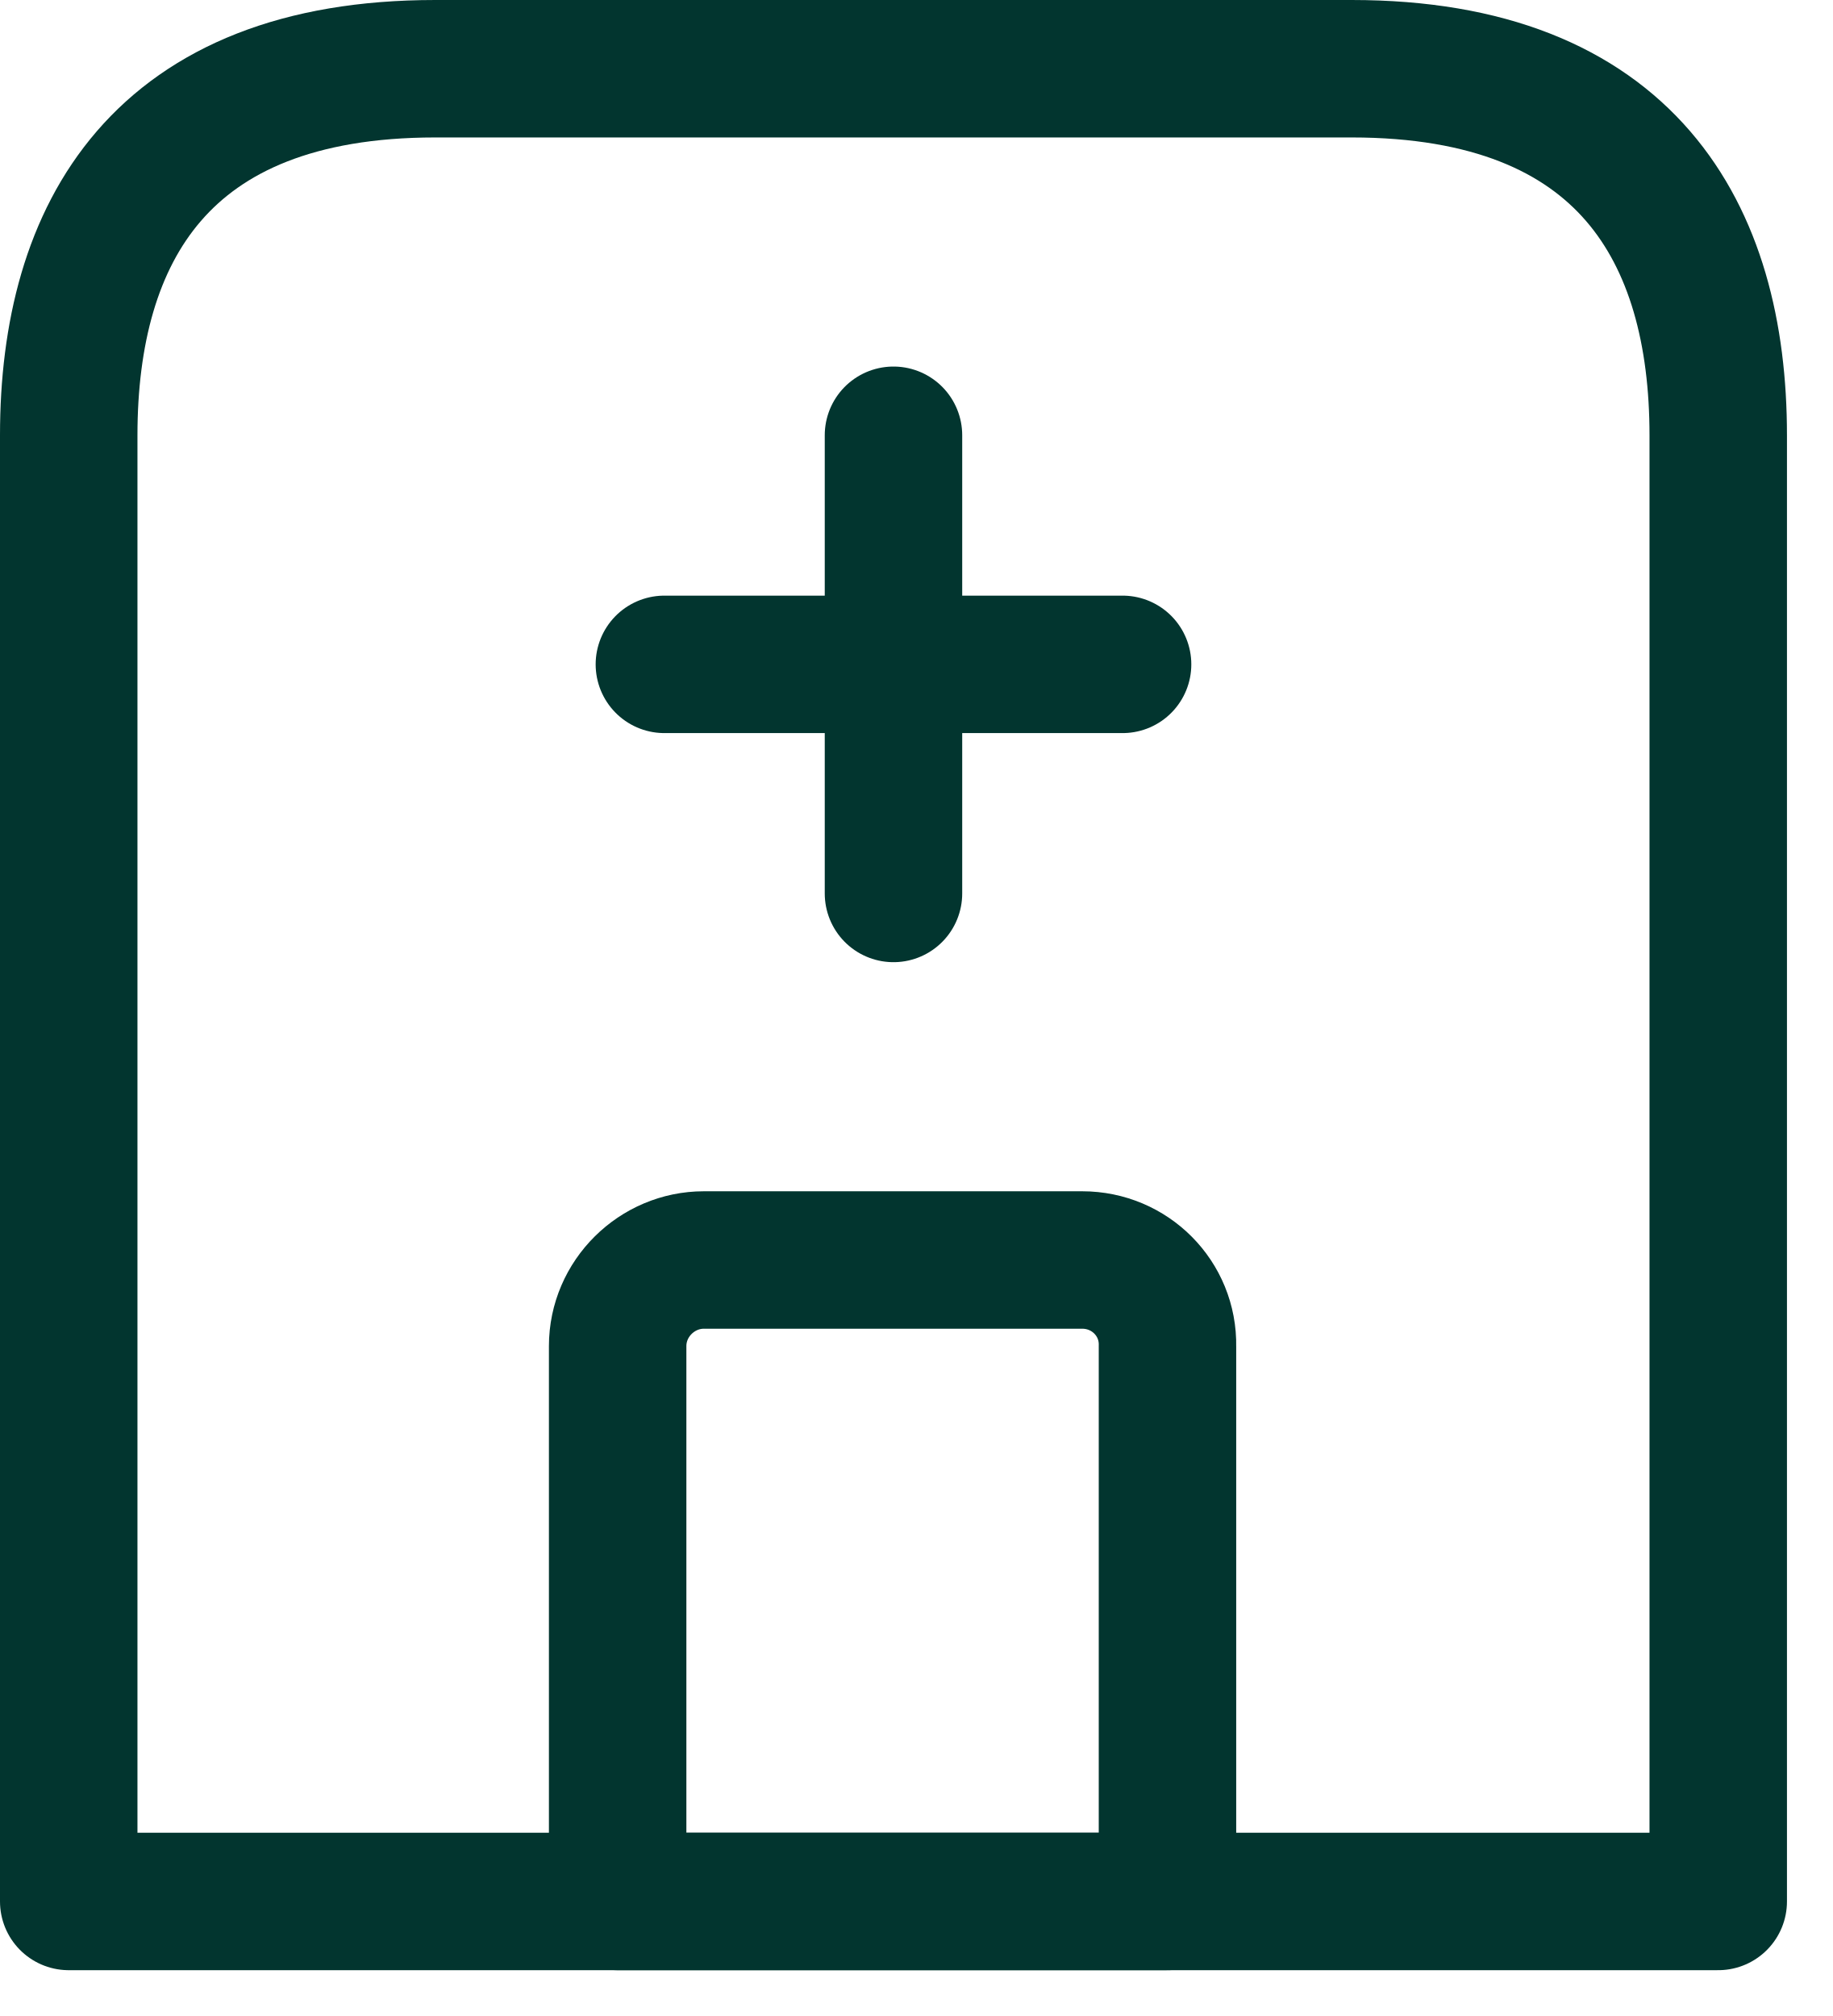
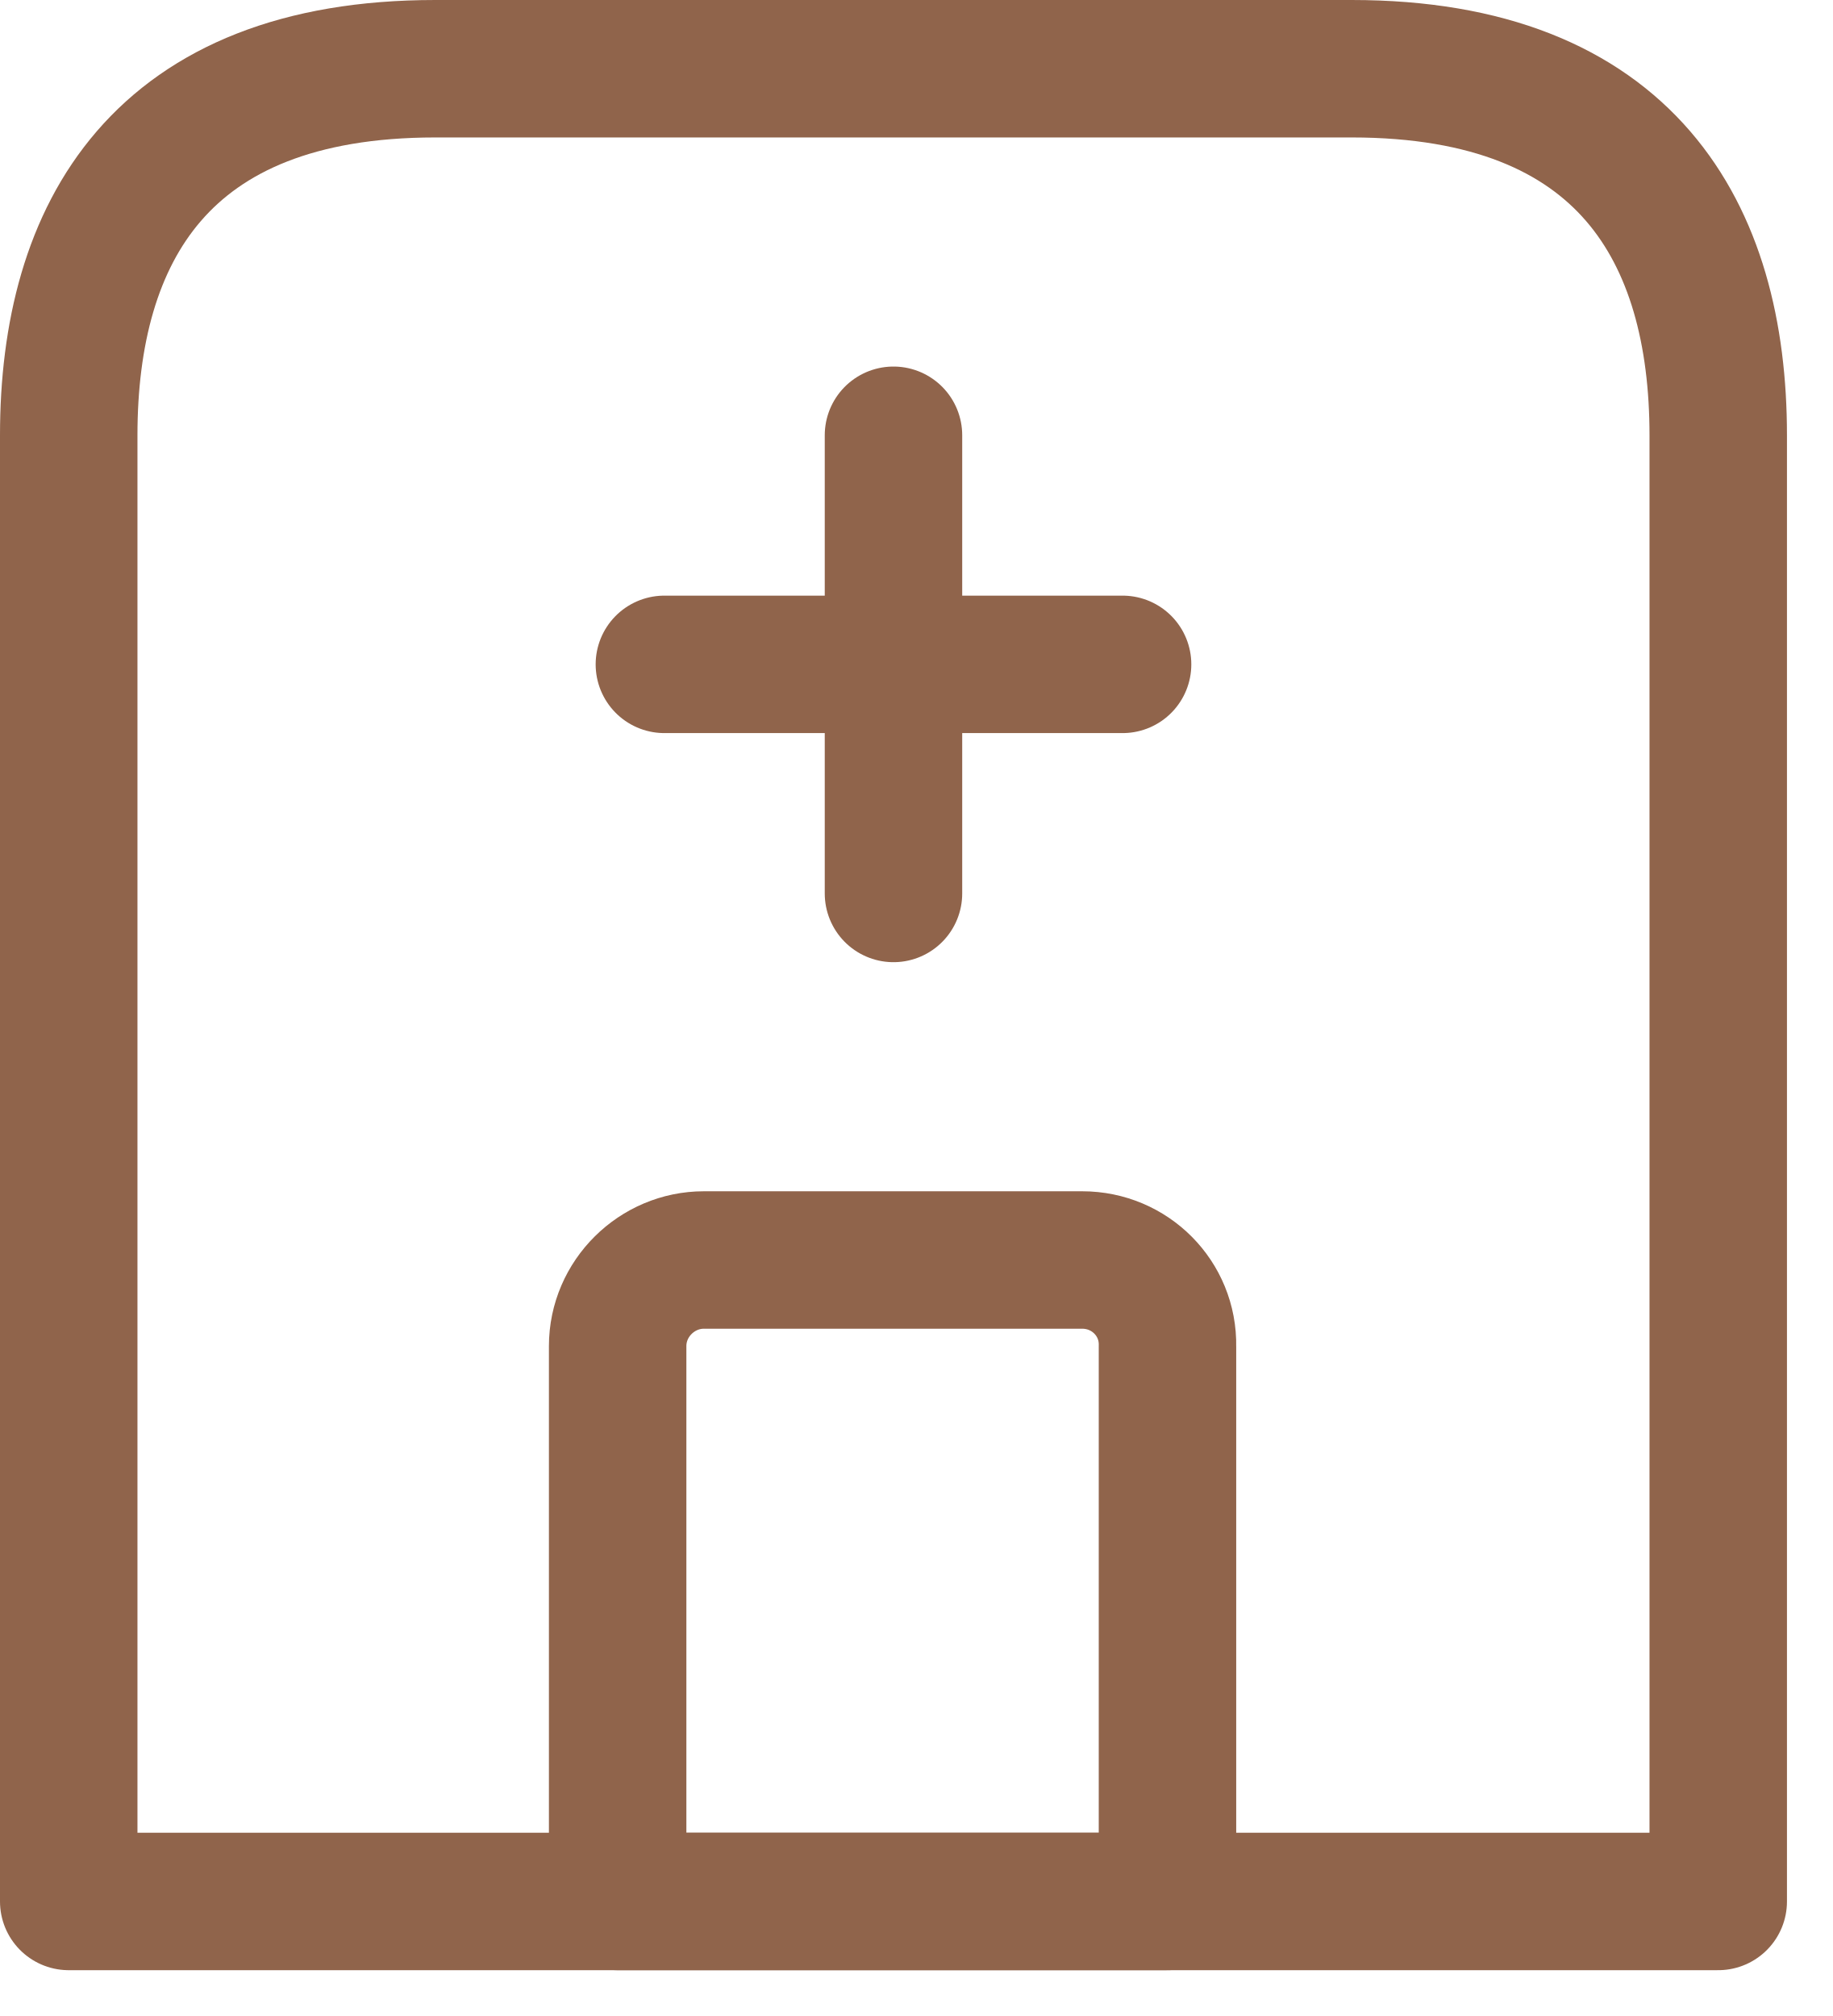
<svg xmlns="http://www.w3.org/2000/svg" width="20" height="22" viewBox="0 0 20 22" fill="none">
-   <path d="M14.75 0.75H4.75C1.75 0.75 0.75 2.54 0.75 4.75V20.75H18.75V4.75C18.75 2.54 17.75 0.75 14.75 0.75Z" stroke="#02352F" stroke-width="1.5" stroke-miterlimit="10" stroke-linecap="round" stroke-linejoin="round" />
-   <path d="M11.81 13.75H7.68C7.17 13.75 6.74 14.17 6.74 14.69V20.75H12.74V14.69C12.75 14.17 12.33 13.75 11.81 13.75Z" stroke="#02352F" stroke-width="1.5" stroke-miterlimit="10" stroke-linecap="round" stroke-linejoin="round" />
-   <path d="M9.75 4.75V9.75" stroke="#02352F" stroke-width="1.5" stroke-miterlimit="10" stroke-linecap="round" stroke-linejoin="round" />
-   <path d="M7.25 7.25H12.25" stroke="#02352F" stroke-width="1.5" stroke-miterlimit="10" stroke-linecap="round" stroke-linejoin="round" />
+   <path d="M14.75 0.75H4.75C1.75 0.75 0.75 2.54 0.75 4.75V20.75H18.75V4.75C18.75 2.54 17.75 0.75 14.75 0.75Z" stroke="#90644b" stroke-width="1.5" stroke-miterlimit="10" stroke-linecap="round" stroke-linejoin="round" />
+   <path d="M11.81 13.75H7.68C7.17 13.75 6.74 14.17 6.74 14.69V20.75H12.74V14.69C12.75 14.17 12.33 13.75 11.81 13.75Z" stroke="#90644b" stroke-width="1.5" stroke-miterlimit="10" stroke-linecap="round" stroke-linejoin="round" />
+   <path d="M9.75 4.75V9.75" stroke="#90644b" stroke-width="1.5" stroke-miterlimit="10" stroke-linecap="round" stroke-linejoin="round" />
+   <path d="M7.25 7.25H12.25" stroke="#90644b" stroke-width="1.5" stroke-miterlimit="10" stroke-linecap="round" stroke-linejoin="round" />
</svg>
